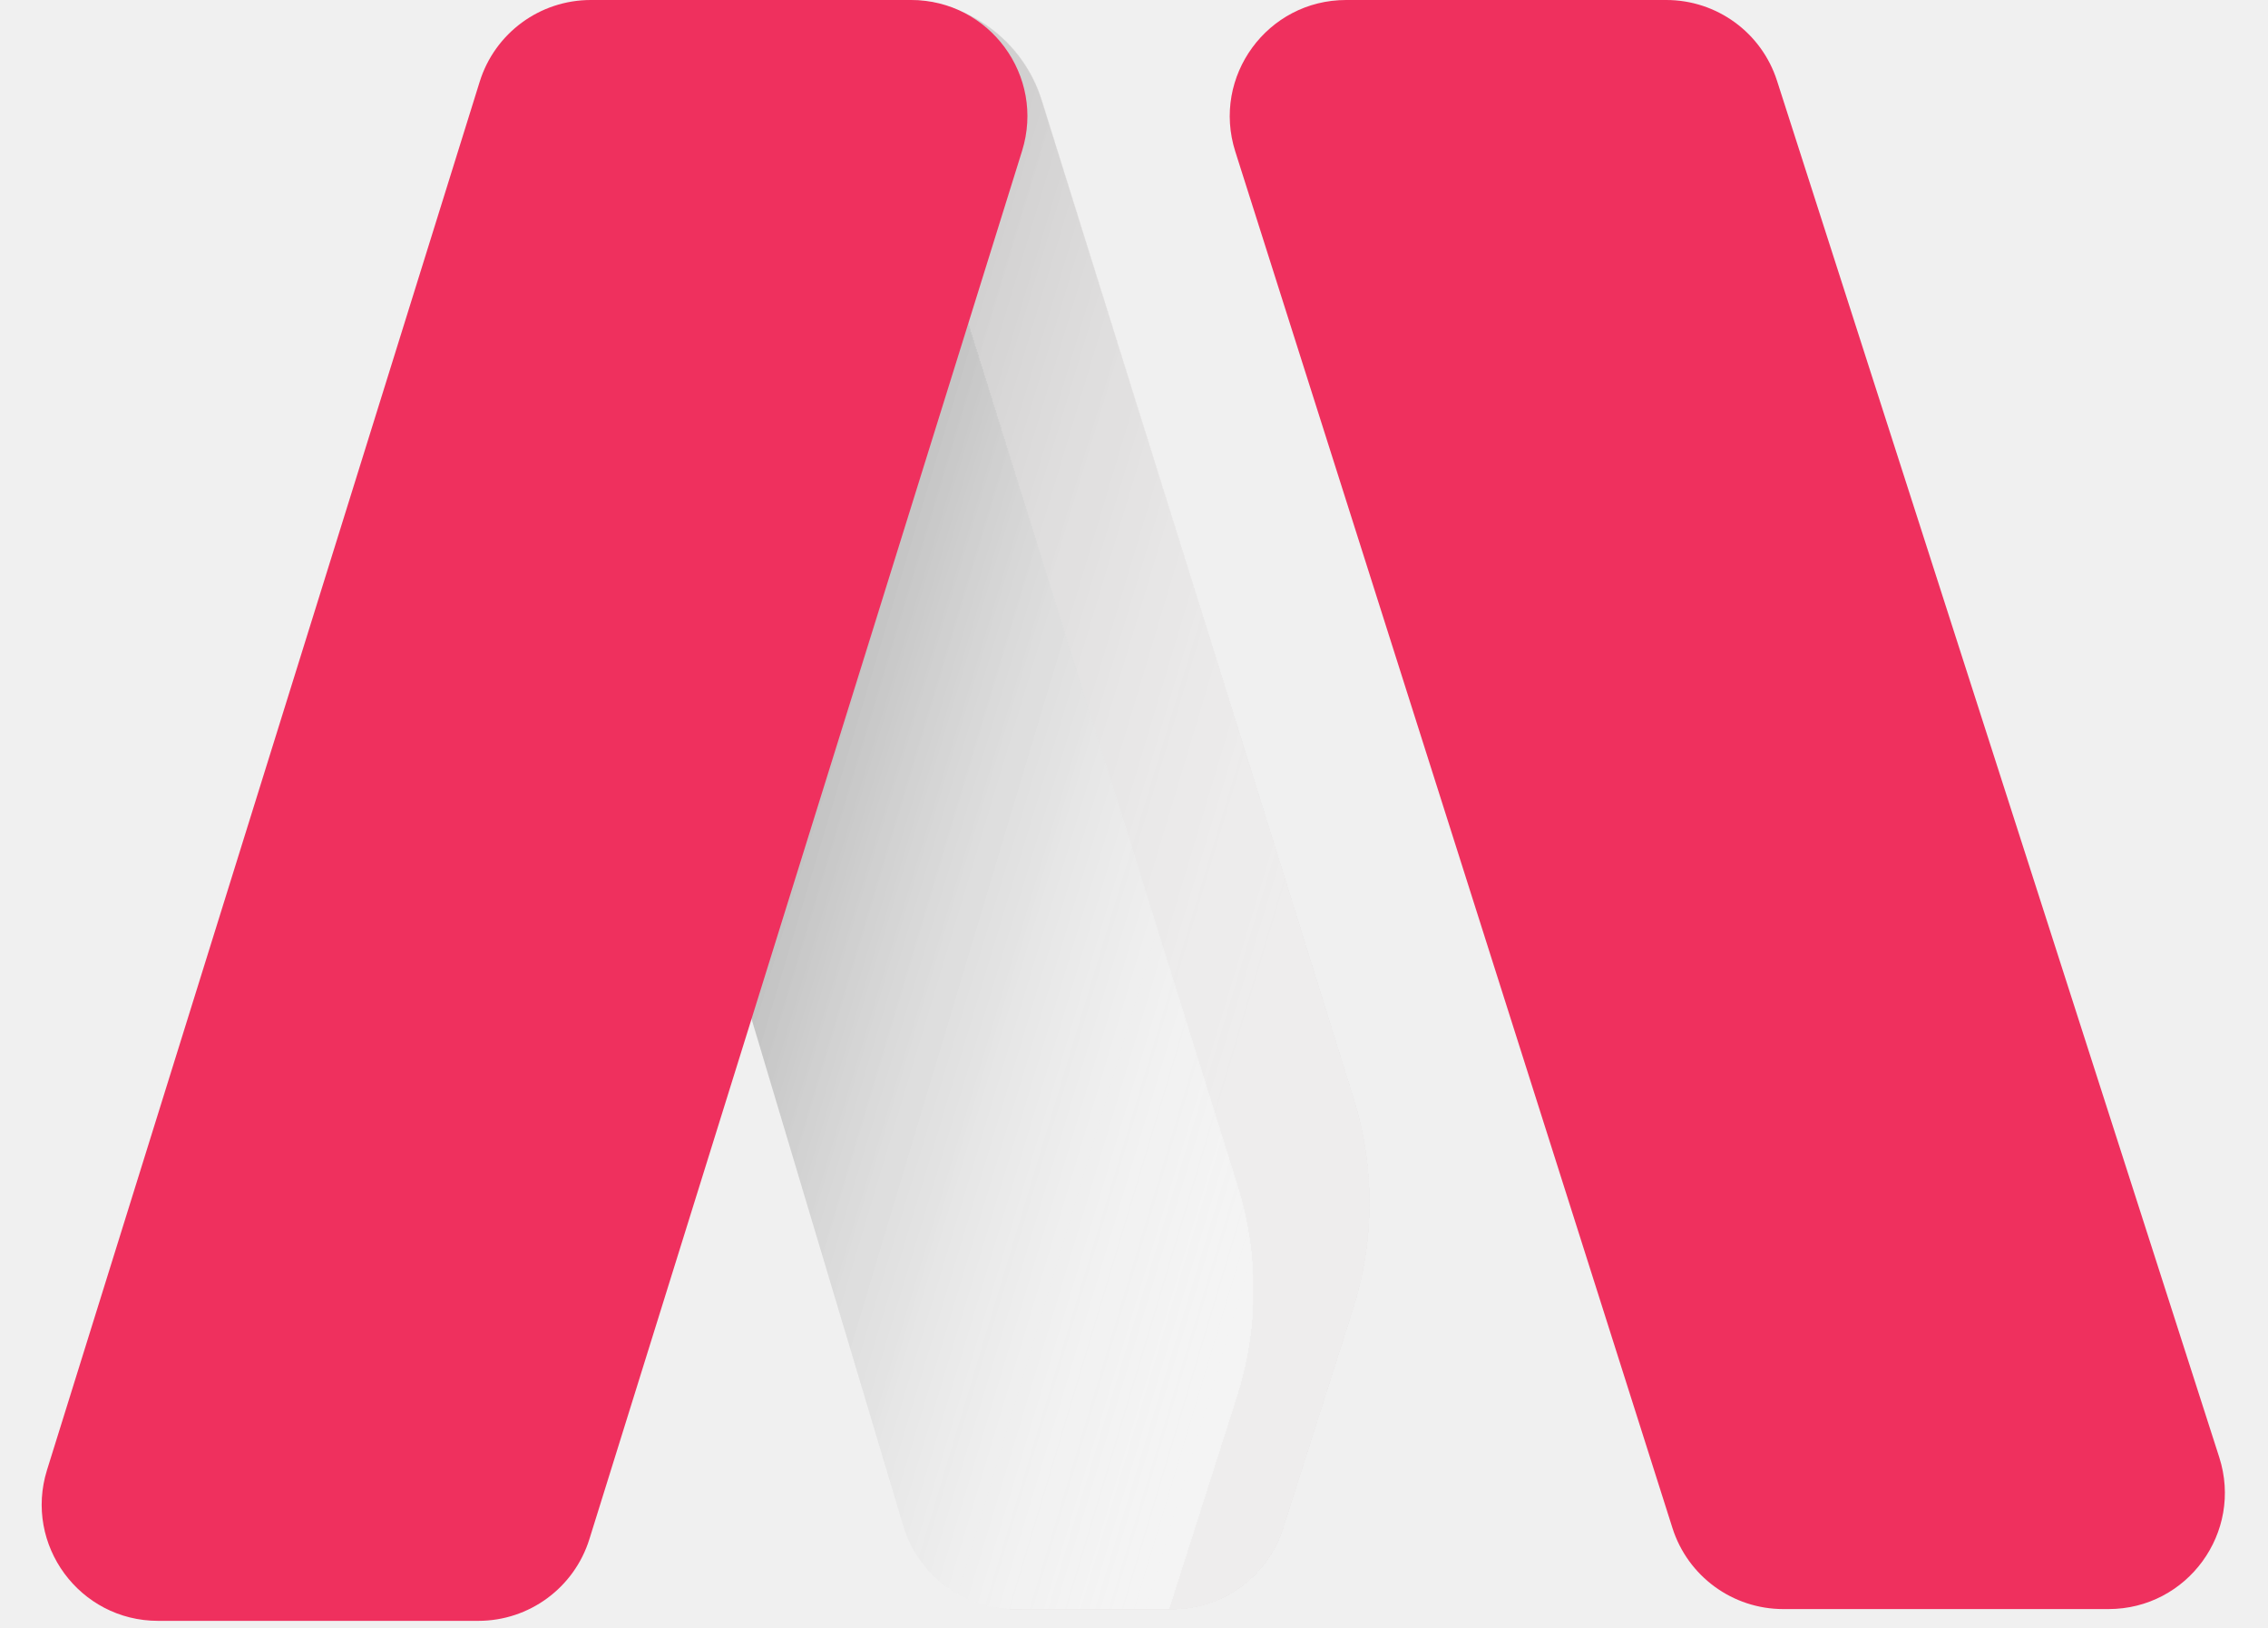
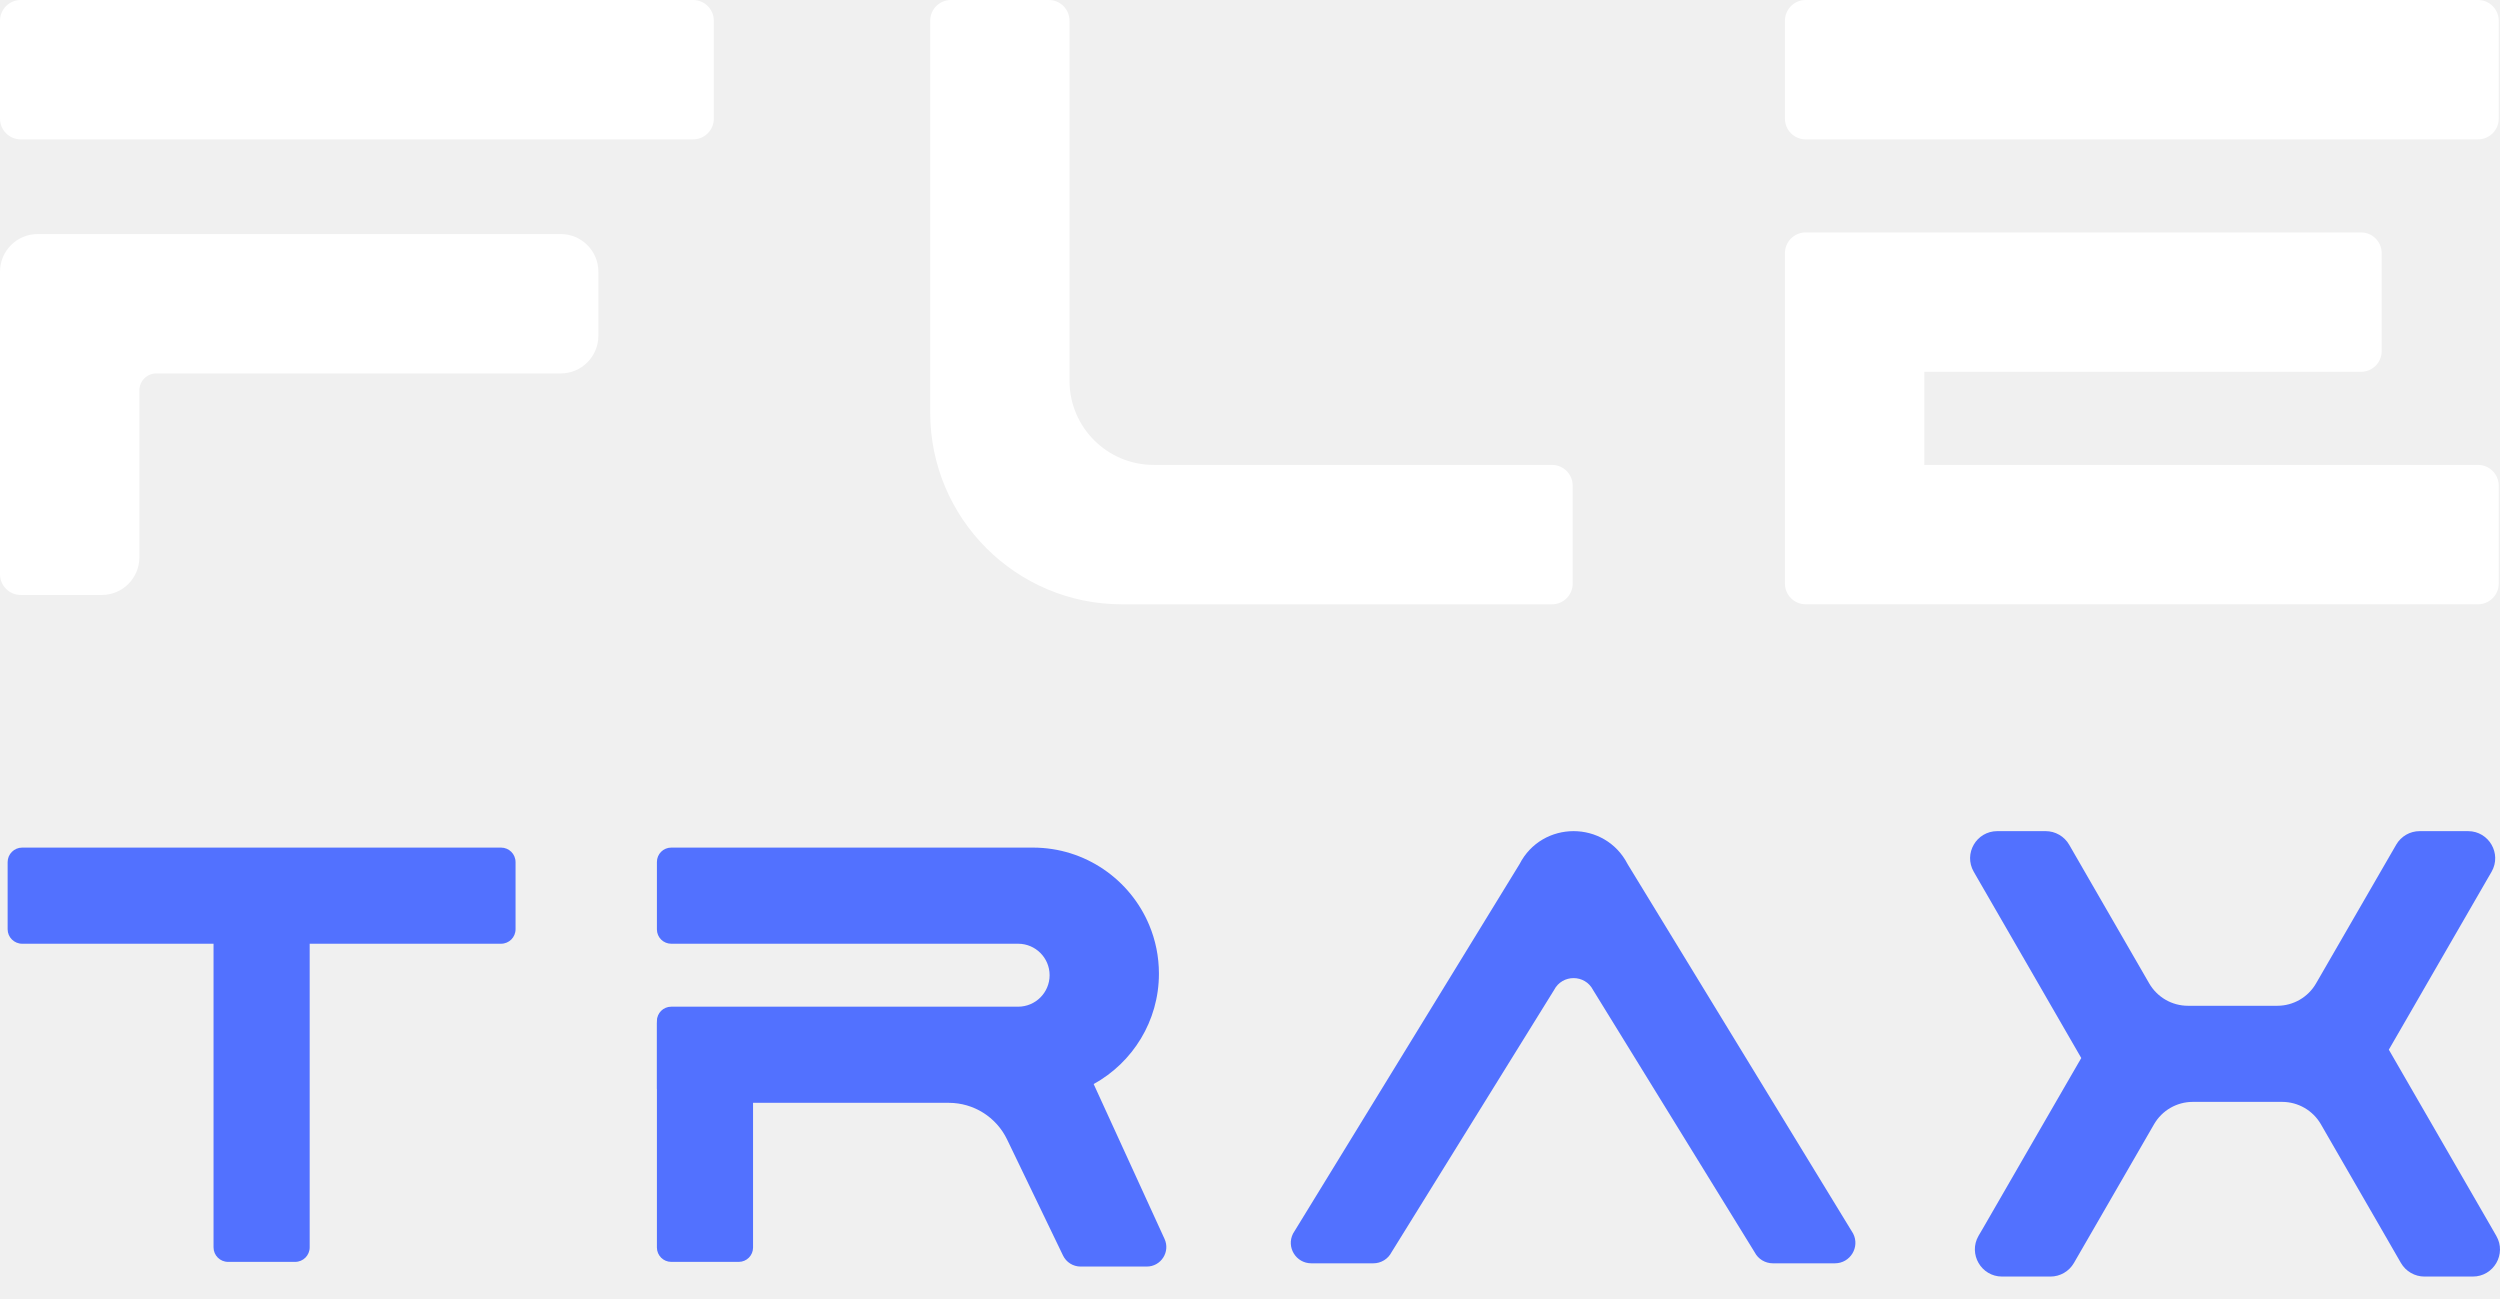
- <svg xmlns="http://www.w3.org/2000/svg" width="78" height="56" viewBox="0 0 78 56" fill="none">
-   <path d="M61.114 2.777L76.323 50.13C77.152 52.712 75.226 55.353 72.514 55.353H61.331C59.588 55.353 58.046 54.225 57.518 52.564L42.483 5.211C41.664 2.631 43.589 0 46.295 0H57.306C59.044 0 60.583 1.122 61.114 2.777Z" fill="#EF305E" />
-   <g filter="url(#filter0_i_5011_1731)">
-     <path d="M46.548 37.8L35.824 3.449C35.184 1.397 33.284 0 31.134 0C28.518 0 26.36 2.05 26.227 4.663L24.919 30.339C24.872 31.251 24.982 32.164 25.244 33.039L31.066 52.5C31.572 54.193 33.13 55.353 34.898 55.353H40.309C42.05 55.353 43.591 54.227 44.12 52.569L46.527 45.021C47.275 42.674 47.283 40.152 46.548 37.8Z" fill="#F4F4F4" />
-     <path d="M46.548 37.8L35.824 3.449C35.184 1.397 33.284 0 31.134 0C28.518 0 26.36 2.05 26.227 4.663L24.919 30.339C24.872 31.251 24.982 32.164 25.244 33.039L31.066 52.5C31.572 54.193 33.13 55.353 34.898 55.353H40.309C42.05 55.353 43.591 54.227 44.12 52.569L46.527 45.021C47.275 42.674 47.283 40.152 46.548 37.8Z" fill="url(#paint0_linear_5011_1731)" />
-   </g>
-   <path d="M20.317 0H31.332C34.029 0 35.953 2.615 35.151 5.19L20.27 52.947C19.749 54.619 18.201 55.758 16.451 55.758H5.436C2.739 55.758 0.815 53.143 1.617 50.568L16.498 2.81C17.019 1.139 18.566 0 20.317 0Z" fill="#EF305E" />
-   <defs>
-     <filter id="filter0_i_5011_1731" x="24.908" y="0" width="22.185" height="55.353" filterUnits="userSpaceOnUse" color-interpolation-filters="sRGB">
-       <feFlood flood-opacity="0" result="BackgroundImageFix" />
-       <feBlend mode="normal" in="SourceGraphic" in2="BackgroundImageFix" result="shape" />
-       <feColorMatrix in="SourceAlpha" type="matrix" values="0 0 0 0 0 0 0 0 0 0 0 0 0 0 0 0 0 0 127 0" result="hardAlpha" />
-       <feOffset dx="-4" dy="3" />
-       <feComposite in2="hardAlpha" operator="arithmetic" k2="-1" k3="1" />
-       <feColorMatrix type="matrix" values="0 0 0 0 0.904 0 0 0 0 0.893 0 0 0 0 0.893 0 0 0 0.4 0" />
-       <feBlend mode="normal" in2="shape" result="effect1_innerShadow_5011_1731" />
-     </filter>
-     <linearGradient id="paint0_linear_5011_1731" x1="29" y1="24.5" x2="49" y2="30.5" gradientUnits="userSpaceOnUse">
-       <stop stop-opacity="0.2" />
-       <stop offset="0.911" stop-color="white" stop-opacity="0" />
-     </linearGradient>
-   </defs>
+ <svg xmlns="http://www.w3.org/2000/svg" width="77" height="40" viewBox="0 0 77 40" fill="none">
+   <path d="M18.43 8.369V10.342C18.43 10.983 17.91 11.502 17.27 11.502H4.814C4.526 11.502 4.293 11.735 4.293 12.023V17.167C4.293 17.806 3.775 18.325 3.135 18.325H0.64C0.286 18.325 0 18.039 0 17.687V8.369C0 7.728 0.519 7.209 1.16 7.209H17.27C17.91 7.209 18.43 7.728 18.43 8.369Z" fill="white" />
+   <path d="M21.986 0.639V3.654C21.986 4.007 21.7 4.293 21.347 4.293H0.639C0.287 4.293 0 4.007 0 3.654V0.639C0 0.286 0.287 0 0.639 0H21.347C21.7 0 21.986 0.286 21.986 0.639Z" fill="white" />
+   <path d="M76.961 0.639V3.654C76.961 4.007 76.675 4.293 76.322 4.293H55.614C55.262 4.293 54.976 4.007 54.976 3.654V0.639C54.976 0.286 55.262 0 55.614 0H76.322C76.675 0 76.961 0.286 76.961 0.639Z" fill="white" />
+   <path d="M76.961 14.959V17.974C76.961 18.326 76.675 18.612 76.321 18.612H55.614C55.262 18.612 54.976 18.326 54.976 17.974V7.797C54.976 7.445 55.262 7.159 55.614 7.159H72.717C73.071 7.159 73.356 7.445 73.356 7.797V10.814C73.356 11.166 73.071 11.452 72.717 11.452H59.269V14.319H76.321C76.675 14.319 76.961 14.605 76.961 14.959Z" fill="white" />
+   <path d="M48.439 14.959V17.974C48.439 18.327 48.153 18.613 47.801 18.613H34.556C31.294 18.613 28.65 15.968 28.65 12.707V0.638C28.65 0.286 28.936 0 29.288 0H32.303C32.656 0 32.941 0.286 32.941 0.638V11.729C32.941 13.159 34.101 14.319 35.532 14.319H47.801C48.153 14.319 48.439 14.605 48.439 14.959Z" fill="white" />
+   <path d="M76.162 39.318H74.673C74.375 39.318 74.099 39.158 73.949 38.9L73.334 37.833L71.624 34.871L71.484 34.628C71.237 34.201 70.782 33.938 70.289 33.938H67.538C67.045 33.938 66.59 34.201 66.344 34.628L64.493 37.833L63.876 38.901C63.727 39.159 63.451 39.318 63.154 39.318H61.663C61.021 39.318 60.618 38.622 60.938 38.065L61.074 37.833L62.783 34.871L63.322 33.938L64.103 32.587L63.174 30.978L62.636 30.045L60.926 27.084L60.792 26.851C60.47 26.294 60.872 25.599 61.517 25.599H63.006C63.304 25.599 63.58 25.758 63.73 26.017L64.345 27.084L66.195 30.288C66.442 30.715 66.897 30.978 67.39 30.978H70.141C70.634 30.978 71.089 30.715 71.335 30.288L73.186 27.084L73.803 26.016C73.952 25.758 74.228 25.599 74.525 25.599H76.016C76.658 25.599 77.061 26.294 76.74 26.851L76.605 27.084L74.895 30.045L74.357 30.978L73.576 32.33L74.504 33.938L75.043 34.871L76.753 37.833L76.886 38.065C77.209 38.622 76.806 39.318 76.162 39.318Z" fill="#5271FF" />
+   <path d="M56.515 38.91H54.604C54.368 38.91 54.151 38.779 54.043 38.569L49.066 30.491C48.816 30.004 48.117 30.004 47.866 30.491L42.859 38.569C42.751 38.779 42.535 38.91 42.299 38.91H40.388C39.916 38.91 39.611 38.411 39.827 37.992L46.801 26.616C47.148 25.939 47.808 25.599 48.466 25.599C49.124 25.599 49.782 25.938 50.13 26.614L50.131 26.616L57.076 37.992C57.292 38.411 56.987 38.91 56.515 38.91Z" fill="#5271FF" />
+   <path d="M22.754 38.866H20.674C20.431 38.866 20.233 38.668 20.233 38.425V31.504C20.233 31.261 20.431 31.064 20.674 31.064H22.754C22.997 31.064 23.194 31.261 23.194 31.504V38.425C23.194 38.668 22.997 38.866 22.754 38.866Z" fill="#5271FF" />
+   <path d="M15.879 26.554V28.62C15.879 28.868 15.68 29.067 15.431 29.067H9.538V38.419C9.538 38.666 9.338 38.866 9.09 38.866H7.025C6.778 38.866 6.577 38.666 6.577 38.419V29.067H0.683C0.437 29.067 0.235 28.868 0.235 28.62V26.554C0.235 26.306 0.437 26.106 0.683 26.106H15.431C15.68 26.106 15.879 26.306 15.879 26.554Z" fill="#5271FF" />
+   <path d="M35.32 39.01H33.282C33.051 39.01 32.841 38.878 32.741 38.67L31.018 35.095C30.686 34.406 29.988 33.967 29.222 33.967H20.674C20.43 33.967 20.233 33.77 20.233 33.527V31.446C20.233 31.203 20.43 31.006 20.674 31.006H31.359C31.893 31.006 32.328 30.572 32.328 30.036C32.328 29.501 31.893 29.067 31.359 29.067H20.674C20.43 29.067 20.233 28.87 20.233 28.626V26.547C20.233 26.304 20.43 26.106 20.674 26.106H31.814C33.428 26.106 34.813 27.093 35.397 28.495C35.589 28.955 35.695 29.46 35.695 29.988C35.695 31.452 34.883 32.728 33.685 33.389L35.868 38.159C36.05 38.557 35.759 39.01 35.32 39.01Z" fill="#5271FF" />
</svg>
